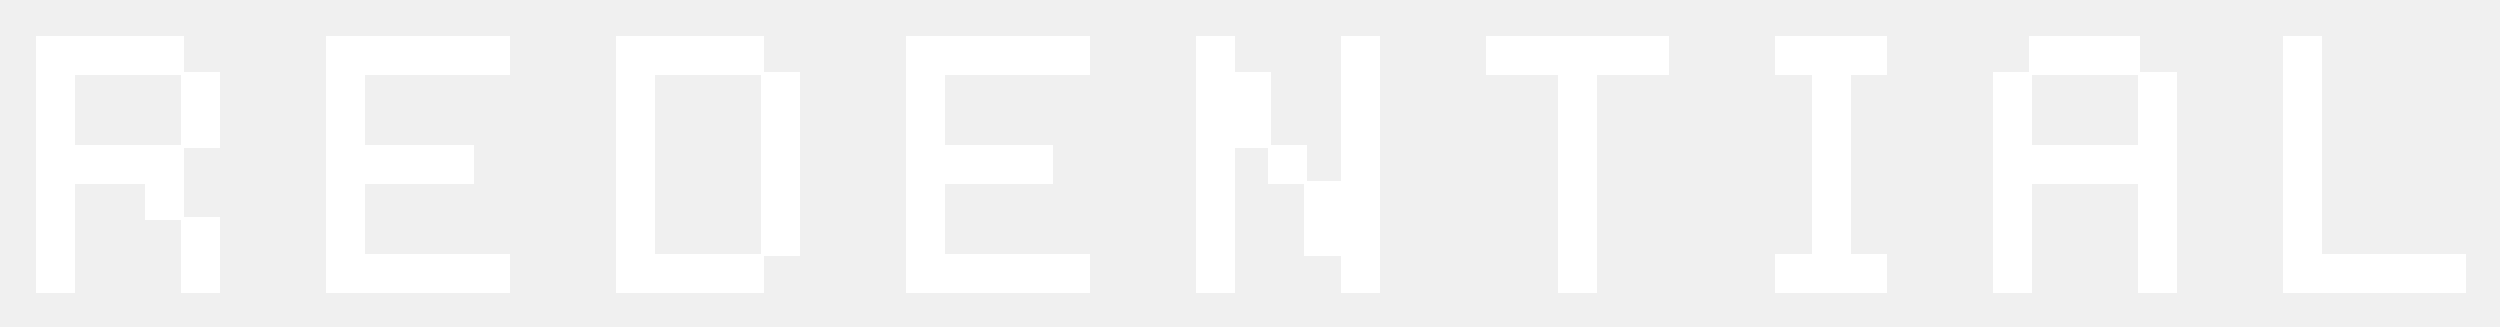
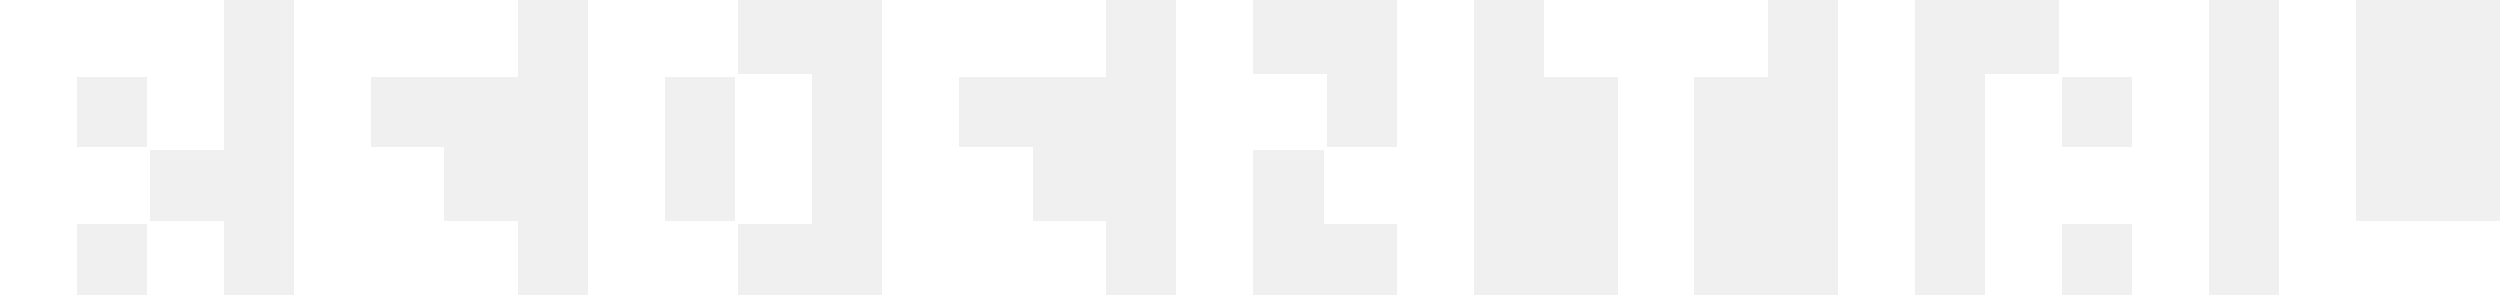
- <svg xmlns="http://www.w3.org/2000/svg" shape-rendering="crispEdges" viewBox="0 0 552 72" width="552" height="72">
+ <svg xmlns="http://www.w3.org/2000/svg" shape-rendering="crispEdges" viewBox="0 0 476 56" width="476" height="56">
  <g fill="#FFFFFF">
-     <rect x="8" y="8" width="8.6" height="8.6" />
-     <rect x="8" y="16" width="8.6" height="8.6" />
-     <rect x="8" y="24" width="8.6" height="8.6" />
-     <rect x="8" y="32" width="8.6" height="8.6" />
-     <rect x="8" y="40" width="8.6" height="8.6" />
-     <rect x="8" y="48" width="8.6" height="8.6" />
-     <rect x="8" y="56" width="8.6" height="8.6" />
-     <rect x="16" y="8" width="8.6" height="8.6" />
-     <rect x="16" y="32" width="8.6" height="8.6" />
-     <rect x="24" y="8" width="8.6" height="8.6" />
-     <rect x="24" y="32" width="8.6" height="8.6" />
-     <rect x="32" y="8" width="8.6" height="8.6" />
-     <rect x="32" y="32" width="8.6" height="8.6" />
-     <rect x="32" y="40" width="8.6" height="8.6" />
-     <rect x="40" y="16" width="8.6" height="8.6" />
-     <rect x="40" y="24" width="8.6" height="8.6" />
-     <rect x="40" y="48" width="8.6" height="8.6" />
-     <rect x="40" y="56" width="8.6" height="8.6" />
-     <rect x="72" y="8" width="8.6" height="8.6" />
-     <rect x="72" y="16" width="8.6" height="8.6" />
-     <rect x="72" y="24" width="8.6" height="8.6" />
-     <rect x="72" y="32" width="8.6" height="8.6" />
-     <rect x="72" y="40" width="8.6" height="8.6" />
-     <rect x="72" y="48" width="8.6" height="8.6" />
-     <rect x="72" y="56" width="8.6" height="8.6" />
-     <rect x="80" y="8" width="8.6" height="8.6" />
-     <rect x="80" y="32" width="8.6" height="8.6" />
-     <rect x="80" y="56" width="8.6" height="8.6" />
-     <rect x="88" y="8" width="8.6" height="8.6" />
-     <rect x="88" y="32" width="8.6" height="8.6" />
-     <rect x="88" y="56" width="8.6" height="8.6" />
-     <rect x="96" y="8" width="8.6" height="8.6" />
-     <rect x="96" y="32" width="8.6" height="8.6" />
-     <rect x="96" y="56" width="8.6" height="8.6" />
-     <rect x="104" y="8" width="8.6" height="8.6" />
-     <rect x="104" y="56" width="8.6" height="8.6" />
-     <rect x="136" y="8" width="8.6" height="8.6" />
-     <rect x="136" y="16" width="8.6" height="8.6" />
-     <rect x="136" y="24" width="8.6" height="8.6" />
-     <rect x="136" y="32" width="8.6" height="8.6" />
-     <rect x="136" y="40" width="8.6" height="8.6" />
-     <rect x="136" y="48" width="8.6" height="8.6" />
-     <rect x="136" y="56" width="8.6" height="8.6" />
-     <rect x="144" y="8" width="8.6" height="8.6" />
-     <rect x="144" y="56" width="8.6" height="8.6" />
-     <rect x="152" y="8" width="8.6" height="8.6" />
-     <rect x="152" y="56" width="8.6" height="8.6" />
-     <rect x="160" y="8" width="8.6" height="8.6" />
-     <rect x="160" y="56" width="8.6" height="8.6" />
-     <rect x="168" y="16" width="8.6" height="8.6" />
-     <rect x="168" y="24" width="8.6" height="8.6" />
-     <rect x="168" y="32" width="8.6" height="8.6" />
-     <rect x="168" y="40" width="8.6" height="8.6" />
-     <rect x="168" y="48" width="8.6" height="8.6" />
-     <rect x="200" y="8" width="8.6" height="8.6" />
-     <rect x="200" y="16" width="8.6" height="8.6" />
-     <rect x="200" y="24" width="8.6" height="8.6" />
-     <rect x="200" y="32" width="8.6" height="8.6" />
-     <rect x="200" y="40" width="8.6" height="8.6" />
-     <rect x="200" y="48" width="8.6" height="8.6" />
-     <rect x="200" y="56" width="8.6" height="8.6" />
-     <rect x="208" y="8" width="8.6" height="8.6" />
-     <rect x="208" y="32" width="8.6" height="8.6" />
-     <rect x="208" y="56" width="8.6" height="8.6" />
-     <rect x="216" y="8" width="8.6" height="8.6" />
-     <rect x="216" y="32" width="8.6" height="8.6" />
-     <rect x="216" y="56" width="8.6" height="8.6" />
-     <rect x="224" y="8" width="8.6" height="8.6" />
-     <rect x="224" y="32" width="8.6" height="8.6" />
-     <rect x="224" y="56" width="8.6" height="8.6" />
-     <rect x="232" y="8" width="8.6" height="8.6" />
-     <rect x="232" y="56" width="8.6" height="8.6" />
-     <rect x="264" y="8" width="8.6" height="8.6" />
-     <rect x="264" y="16" width="8.6" height="8.6" />
-     <rect x="264" y="24" width="8.6" height="8.6" />
-     <rect x="264" y="32" width="8.6" height="8.6" />
-     <rect x="264" y="40" width="8.6" height="8.6" />
-     <rect x="264" y="48" width="8.6" height="8.6" />
-     <rect x="264" y="56" width="8.6" height="8.6" />
-     <rect x="272" y="16" width="8.6" height="8.6" />
-     <rect x="272" y="24" width="8.6" height="8.6" />
-     <rect x="280" y="32" width="8.6" height="8.6" />
-     <rect x="288" y="40" width="8.6" height="8.6" />
-     <rect x="288" y="48" width="8.6" height="8.6" />
-     <rect x="296" y="8" width="8.6" height="8.6" />
-     <rect x="296" y="16" width="8.6" height="8.6" />
-     <rect x="296" y="24" width="8.6" height="8.6" />
-     <rect x="296" y="32" width="8.6" height="8.6" />
-     <rect x="296" y="40" width="8.6" height="8.6" />
-     <rect x="296" y="48" width="8.6" height="8.6" />
-     <rect x="296" y="56" width="8.6" height="8.6" />
-     <rect x="328" y="8" width="8.6" height="8.6" />
-     <rect x="336" y="8" width="8.6" height="8.6" />
-     <rect x="344" y="8" width="8.6" height="8.6" />
-     <rect x="344" y="16" width="8.6" height="8.6" />
-     <rect x="344" y="24" width="8.6" height="8.6" />
-     <rect x="344" y="32" width="8.6" height="8.6" />
-     <rect x="344" y="40" width="8.6" height="8.6" />
-     <rect x="344" y="48" width="8.6" height="8.6" />
-     <rect x="344" y="56" width="8.6" height="8.6" />
-     <rect x="352" y="8" width="8.6" height="8.6" />
-     <rect x="360" y="8" width="8.6" height="8.6" />
-     <rect x="392" y="8" width="8.6" height="8.6" />
-     <rect x="392" y="56" width="8.6" height="8.6" />
-     <rect x="400" y="8" width="8.6" height="8.6" />
-     <rect x="400" y="16" width="8.6" height="8.6" />
-     <rect x="400" y="24" width="8.6" height="8.6" />
-     <rect x="400" y="32" width="8.6" height="8.6" />
-     <rect x="400" y="40" width="8.6" height="8.6" />
-     <rect x="400" y="48" width="8.6" height="8.6" />
-     <rect x="400" y="56" width="8.6" height="8.6" />
-     <rect x="408" y="8" width="8.6" height="8.6" />
-     <rect x="408" y="56" width="8.6" height="8.6" />
-     <rect x="440" y="16" width="8.6" height="8.6" />
-     <rect x="440" y="24" width="8.6" height="8.6" />
-     <rect x="440" y="32" width="8.6" height="8.6" />
-     <rect x="440" y="40" width="8.6" height="8.6" />
-     <rect x="440" y="48" width="8.6" height="8.6" />
-     <rect x="440" y="56" width="8.6" height="8.6" />
-     <rect x="448" y="8" width="8.6" height="8.6" />
-     <rect x="448" y="32" width="8.6" height="8.6" />
-     <rect x="456" y="8" width="8.6" height="8.6" />
-     <rect x="456" y="32" width="8.6" height="8.6" />
-     <rect x="464" y="8" width="8.6" height="8.6" />
-     <rect x="464" y="32" width="8.6" height="8.6" />
-     <rect x="472" y="16" width="8.6" height="8.6" />
-     <rect x="472" y="24" width="8.6" height="8.6" />
-     <rect x="472" y="32" width="8.6" height="8.6" />
-     <rect x="472" y="40" width="8.6" height="8.6" />
-     <rect x="472" y="48" width="8.6" height="8.6" />
-     <rect x="472" y="56" width="8.6" height="8.6" />
-     <rect x="504" y="8" width="8.6" height="8.6" />
-     <rect x="504" y="16" width="8.6" height="8.6" />
-     <rect x="504" y="24" width="8.6" height="8.6" />
-     <rect x="504" y="32" width="8.6" height="8.6" />
-     <rect x="504" y="40" width="8.6" height="8.6" />
-     <rect x="504" y="48" width="8.6" height="8.6" />
-     <rect x="504" y="56" width="8.6" height="8.6" />
-     <rect x="512" y="56" width="8.6" height="8.6" />
-     <rect x="520" y="56" width="8.6" height="8.6" />
-     <rect x="528" y="56" width="8.6" height="8.6" />
-     <rect x="536" y="56" width="8.6" height="8.6" />
+     <rect x="0" y="0" width="14.6" height="14.6" />
+     <rect x="14" y="0" width="14.6" height="14.6" />
+     <rect x="28" y="0" width="14.6" height="14.6" />
+     <rect x="56" y="0" width="14.6" height="14.6" />
+     <rect x="70" y="0" width="14.6" height="14.6" />
+     <rect x="84" y="0" width="14.6" height="14.6" />
+     <rect x="112" y="0" width="14.6" height="14.6" />
+     <rect x="126" y="0" width="14.6" height="14.6" />
+     <rect x="168" y="0" width="14.6" height="14.6" />
+     <rect x="182" y="0" width="14.6" height="14.6" />
+     <rect x="196" y="0" width="14.6" height="14.6" />
+     <rect x="224" y="0" width="14.6" height="14.6" />
+     <rect x="266" y="0" width="14.6" height="14.6" />
+     <rect x="294" y="0" width="14.6" height="14.6" />
+     <rect x="308" y="0" width="14.6" height="14.6" />
+     <rect x="322" y="0" width="14.6" height="14.6" />
+     <rect x="350" y="0" width="14.6" height="14.6" />
+     <rect x="392" y="0" width="14.6" height="14.6" />
+     <rect x="406" y="0" width="14.6" height="14.6" />
+     <rect x="434" y="0" width="14.6" height="14.6" />
+     <rect x="0" y="14" width="14.6" height="14.6" />
+     <rect x="28" y="14" width="14.6" height="14.6" />
+     <rect x="56" y="14" width="14.6" height="14.6" />
+     <rect x="112" y="14" width="14.6" height="14.6" />
+     <rect x="140" y="14" width="14.6" height="14.6" />
+     <rect x="168" y="14" width="14.6" height="14.6" />
+     <rect x="224" y="14" width="14.6" height="14.6" />
+     <rect x="238" y="14" width="14.6" height="14.6" />
+     <rect x="266" y="14" width="14.6" height="14.6" />
+     <rect x="308" y="14" width="14.6" height="14.6" />
+     <rect x="350" y="14" width="14.6" height="14.6" />
+     <rect x="378" y="14" width="14.6" height="14.6" />
+     <rect x="406" y="14" width="14.6" height="14.6" />
+     <rect x="434" y="14" width="14.6" height="14.6" />
+     <rect x="0" y="28" width="14.6" height="14.6" />
+     <rect x="14" y="28" width="14.6" height="14.6" />
+     <rect x="56" y="28" width="14.6" height="14.6" />
+     <rect x="70" y="28" width="14.6" height="14.6" />
+     <rect x="112" y="28" width="14.6" height="14.6" />
+     <rect x="140" y="28" width="14.6" height="14.6" />
+     <rect x="168" y="28" width="14.6" height="14.6" />
+     <rect x="182" y="28" width="14.6" height="14.6" />
+     <rect x="224" y="28" width="14.6" height="14.6" />
+     <rect x="252" y="28" width="14.6" height="14.6" />
+     <rect x="266" y="28" width="14.6" height="14.6" />
+     <rect x="308" y="28" width="14.6" height="14.6" />
+     <rect x="350" y="28" width="14.6" height="14.6" />
+     <rect x="378" y="28" width="14.6" height="14.6" />
+     <rect x="392" y="28" width="14.6" height="14.6" />
+     <rect x="406" y="28" width="14.6" height="14.6" />
+     <rect x="434" y="28" width="14.6" height="14.6" />
+     <rect x="0" y="42" width="14.6" height="14.6" />
+     <rect x="28" y="42" width="14.6" height="14.6" />
+     <rect x="56" y="42" width="14.6" height="14.6" />
+     <rect x="70" y="42" width="14.6" height="14.6" />
+     <rect x="84" y="42" width="14.6" height="14.6" />
+     <rect x="112" y="42" width="14.6" height="14.6" />
+     <rect x="126" y="42" width="14.6" height="14.6" />
+     <rect x="168" y="42" width="14.6" height="14.6" />
+     <rect x="182" y="42" width="14.6" height="14.6" />
+     <rect x="196" y="42" width="14.6" height="14.6" />
+     <rect x="224" y="42" width="14.6" height="14.6" />
+     <rect x="266" y="42" width="14.6" height="14.6" />
+     <rect x="308" y="42" width="14.6" height="14.6" />
+     <rect x="350" y="42" width="14.6" height="14.6" />
+     <rect x="378" y="42" width="14.6" height="14.6" />
+     <rect x="406" y="42" width="14.6" height="14.6" />
+     <rect x="434" y="42" width="14.6" height="14.6" />
+     <rect x="448" y="42" width="14.6" height="14.6" />
+     <rect x="462" y="42" width="14.6" height="14.6" />
  </g>
</svg>
